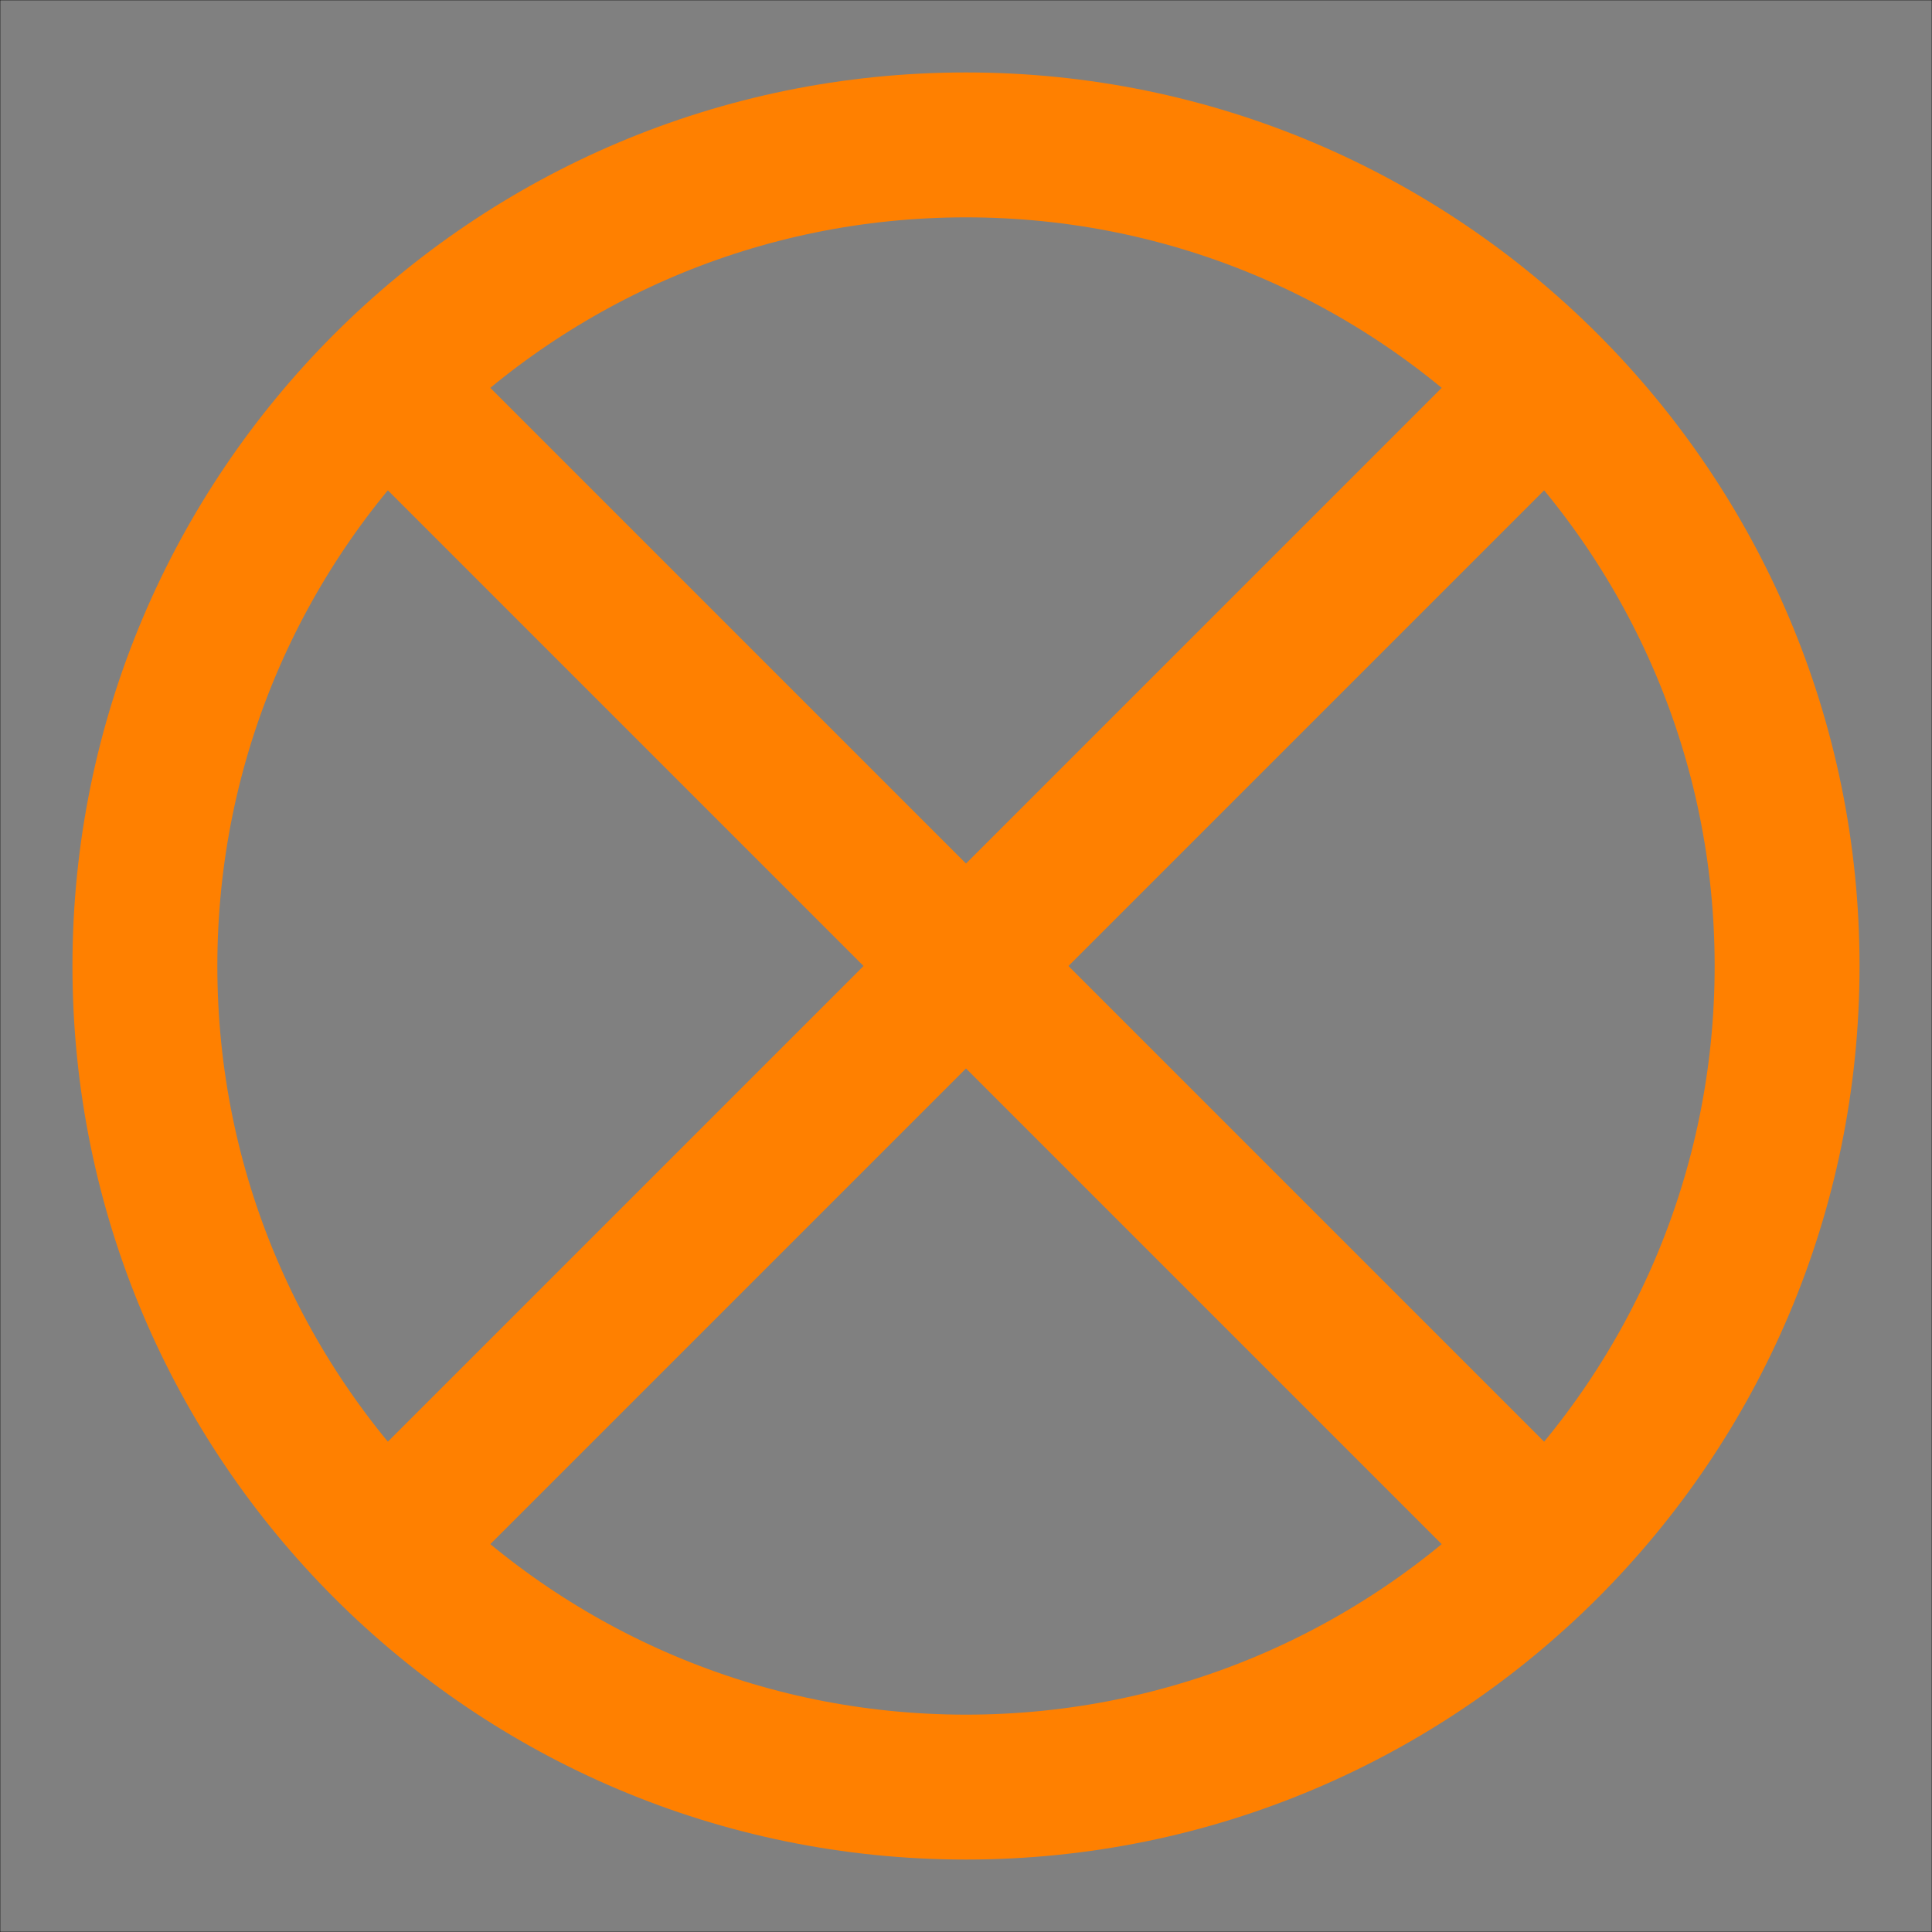
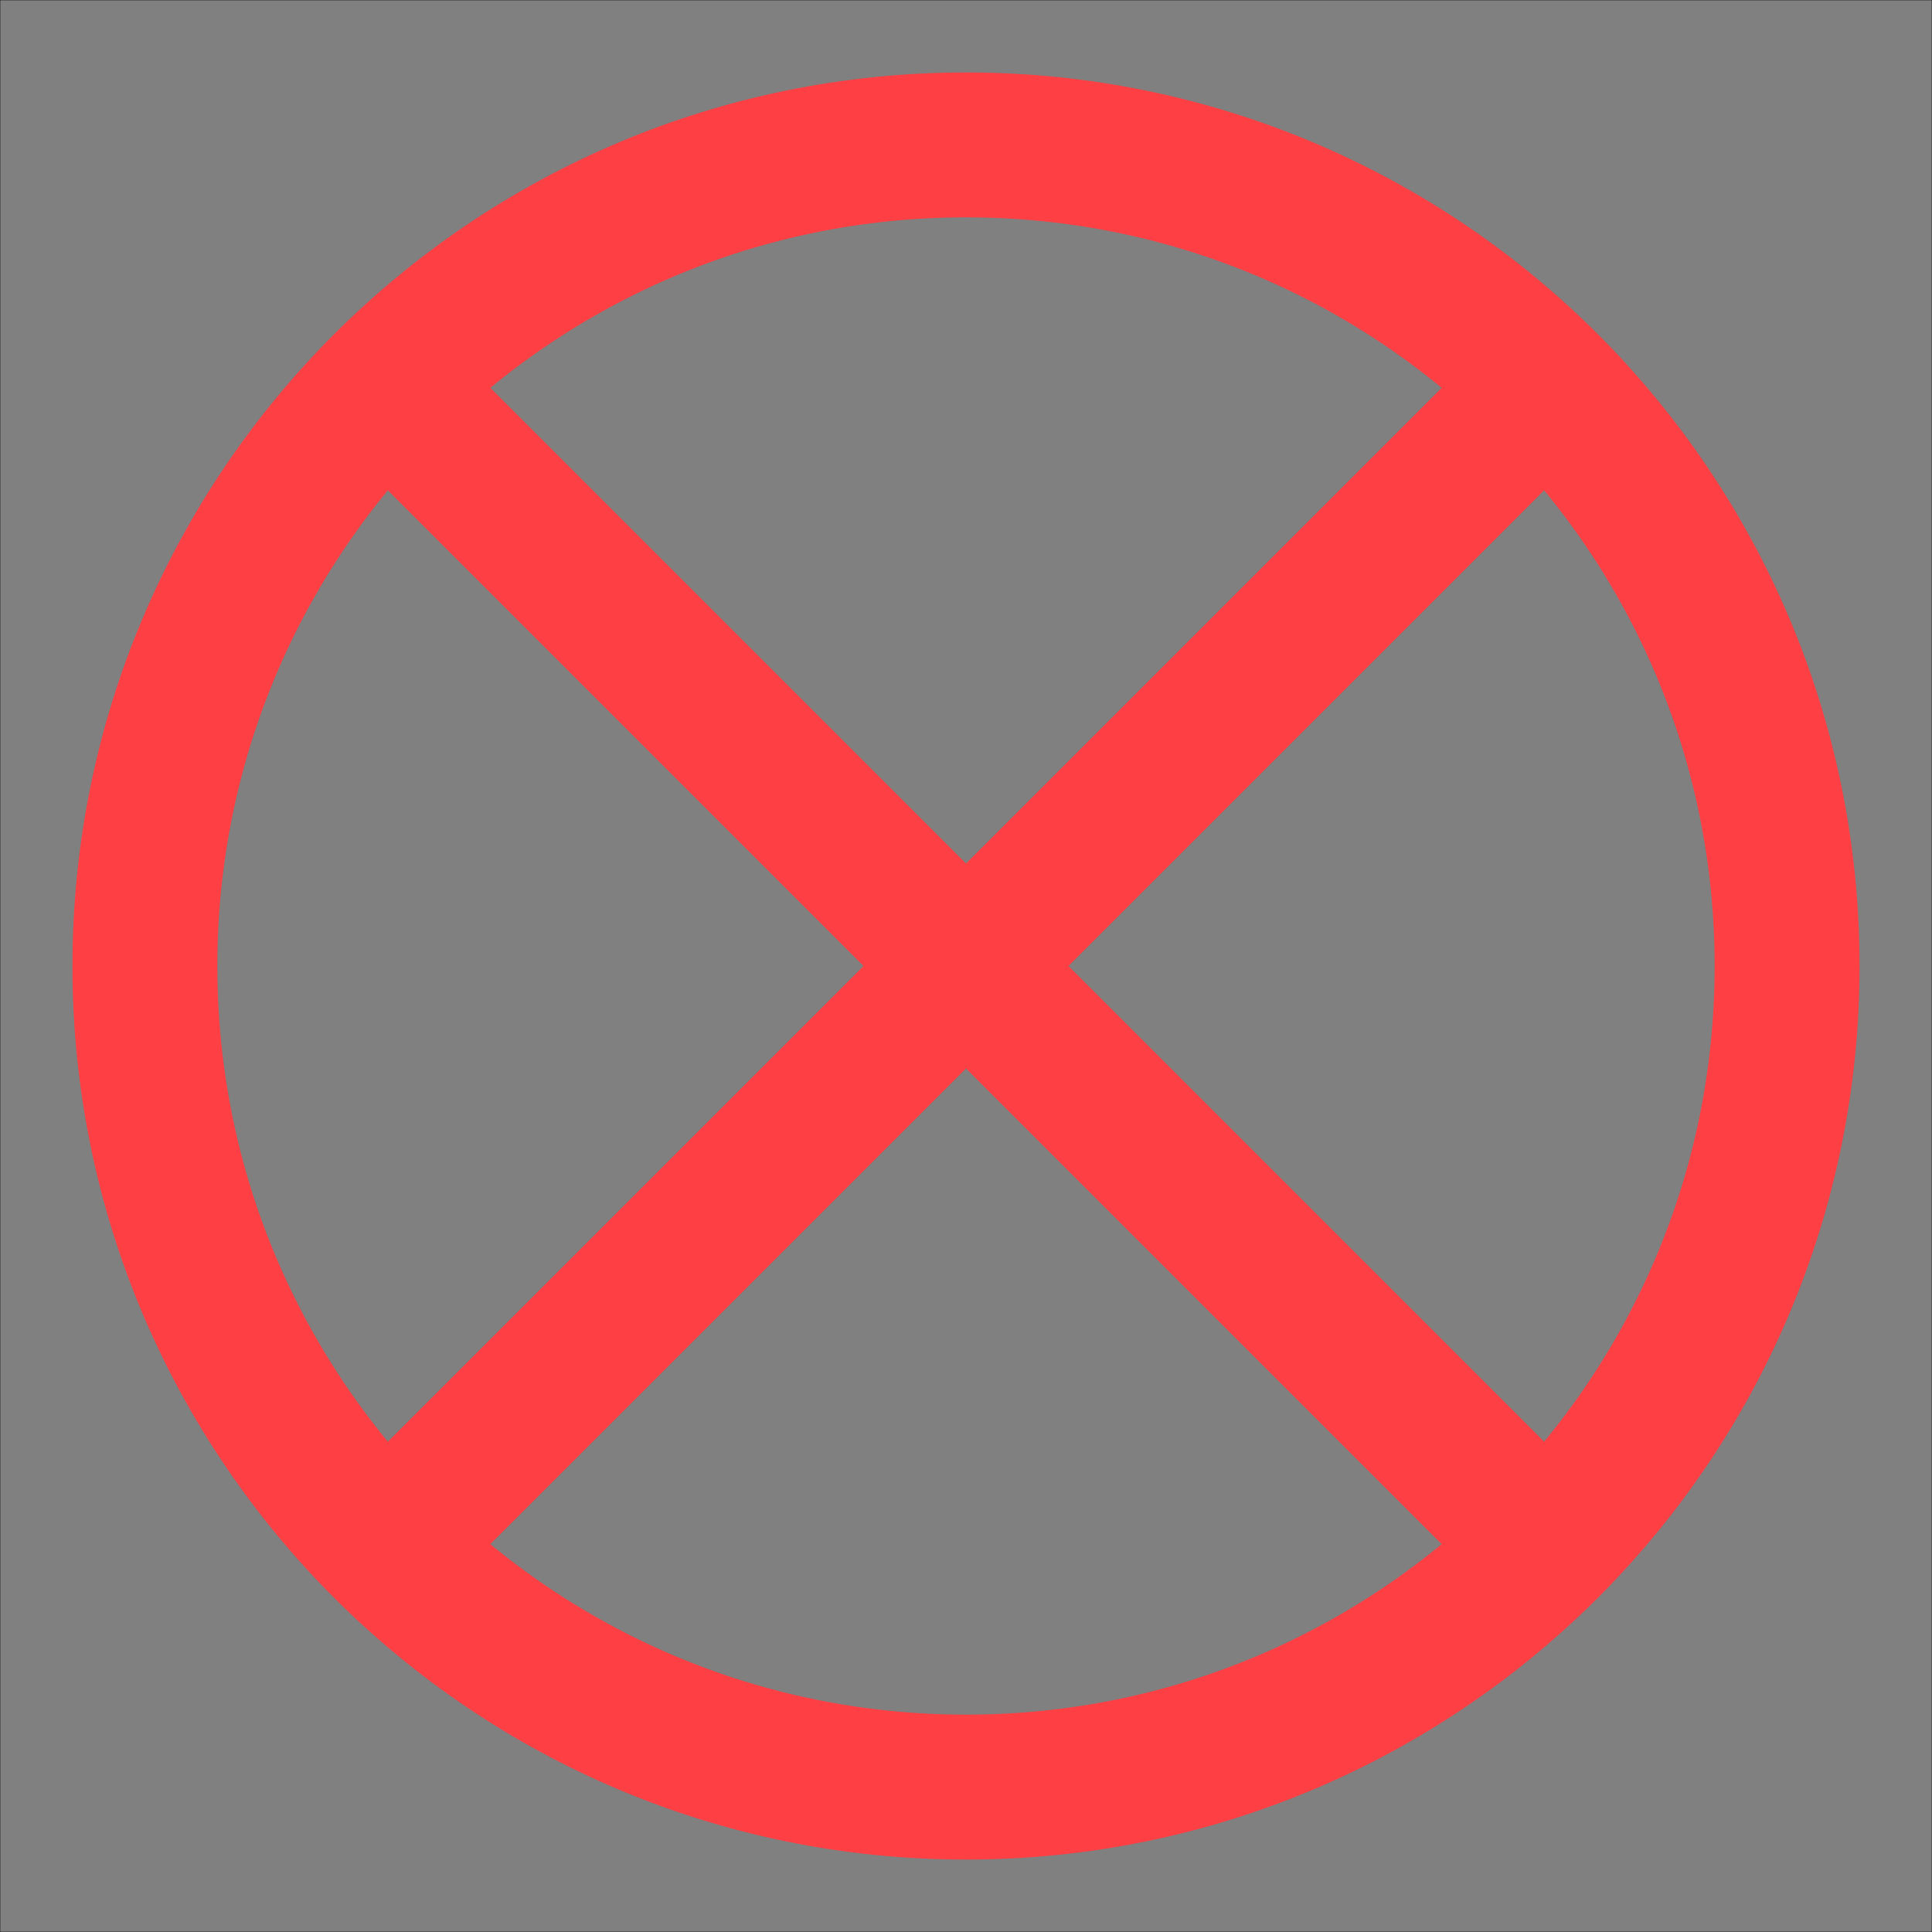
<svg xmlns="http://www.w3.org/2000/svg" version="1.1" width="40.0" height="40.0" font-size="1" viewBox="0 0 40 40">
  <g>
-     <g stroke="rgb(0,0,0)" stroke-opacity="1.0" fill-opacity="0.0" stroke-width="1.0e-2" stroke-linecap="butt" stroke-linejoin="miter" font-size="1.0em" stroke-miterlimit="10.0">
-       <g transform="matrix(1.0,0.0,0.0,1.0,20.0,20.0)">
-         <g fill="rgb(128,128,128)" fill-opacity="1.0">
-           <path d="M 20.0,20.0 v -40.0 h -40.0 v 40.0 h 40.0 Z" />
-         </g>
-         <g stroke="rgb(255,128,0)" stroke-opacity="1.0" fill-opacity="0.0" stroke-width="3.0">
-           <g>
-             <path d="M 17.0,0.0 c 0.0,-9.389 -7.611,-17.0 -17 -17.0c -9.389,-5.749006884334512e-16 -17.0,7.611 -17.0 17c -1.1498013768669025e-15,9.389 7.611,17.0 17 17.0c 9.389,1.7247020653003537e-15 17.0,-7.611 17 -17Z" />
-           </g>
-           <path d="M -12.021,-12.021 l 24.042,24.042 " />
-           <path d="M -12.021,12.021 l 24.042,-24.042 " />
-         </g>
+     <g transform="matrix(1.0,0.0,0.0,1.0,20.0,20.0)">
+       <g stroke="rgb(0,0,0)" stroke-opacity="1.0" fill="rgb(128,128,128)" fill-opacity="1.0" stroke-width="1.0e-2" font-size="1.0em">
+         <path d="M 20.0,20.0 v -40.0 h -40.0 v 40.0 h 40.0 Z" />
+       </g>
+     </g>
+     <g transform="matrix(1.0,0.0,0.0,1.0,20.0,20.0)">
+       <g stroke="rgb(254,63,68)" stroke-opacity="1.0" fill="rgb(0,0,0)" fill-opacity="0.0" stroke-width="3.0" font-size="1.0em">
+         <path d="M 17.0,0.0 c -1.887379141862766e-15,-9.389 -7.611,-17 -17 -17.0c -9.389,1.3124974401650733e-15 -17,7.611 -17.0 17c 7.376157384673805e-16,9.389 7.611,17 17 17.0c 9.389,-1.6273403676968776e-16 17,-7.611 17.0 -17Z" />
+       </g>
+     </g>
+     <g transform="matrix(1.0,0.0,0.0,1.0,20.0,20.0)">
+       <g stroke="rgb(254,63,68)" stroke-opacity="1.0" fill="rgb(0,0,0)" fill-opacity="0.0" stroke-width="3.0" font-size="1.0em">
+         <path d="M -12.021,-12.021 l 24.042,24.042 " />
+       </g>
+     </g>
+     <g transform="matrix(1.0,0.0,0.0,1.0,20.0,20.0)">
+       <g stroke="rgb(254,63,68)" stroke-opacity="1.0" fill="rgb(0,0,0)" fill-opacity="0.0" stroke-width="3.0" font-size="1.0em">
+         <path d="M -12.021,12.021 l 24.042,-24.042 " />
      </g>
    </g>
  </g>
</svg>
